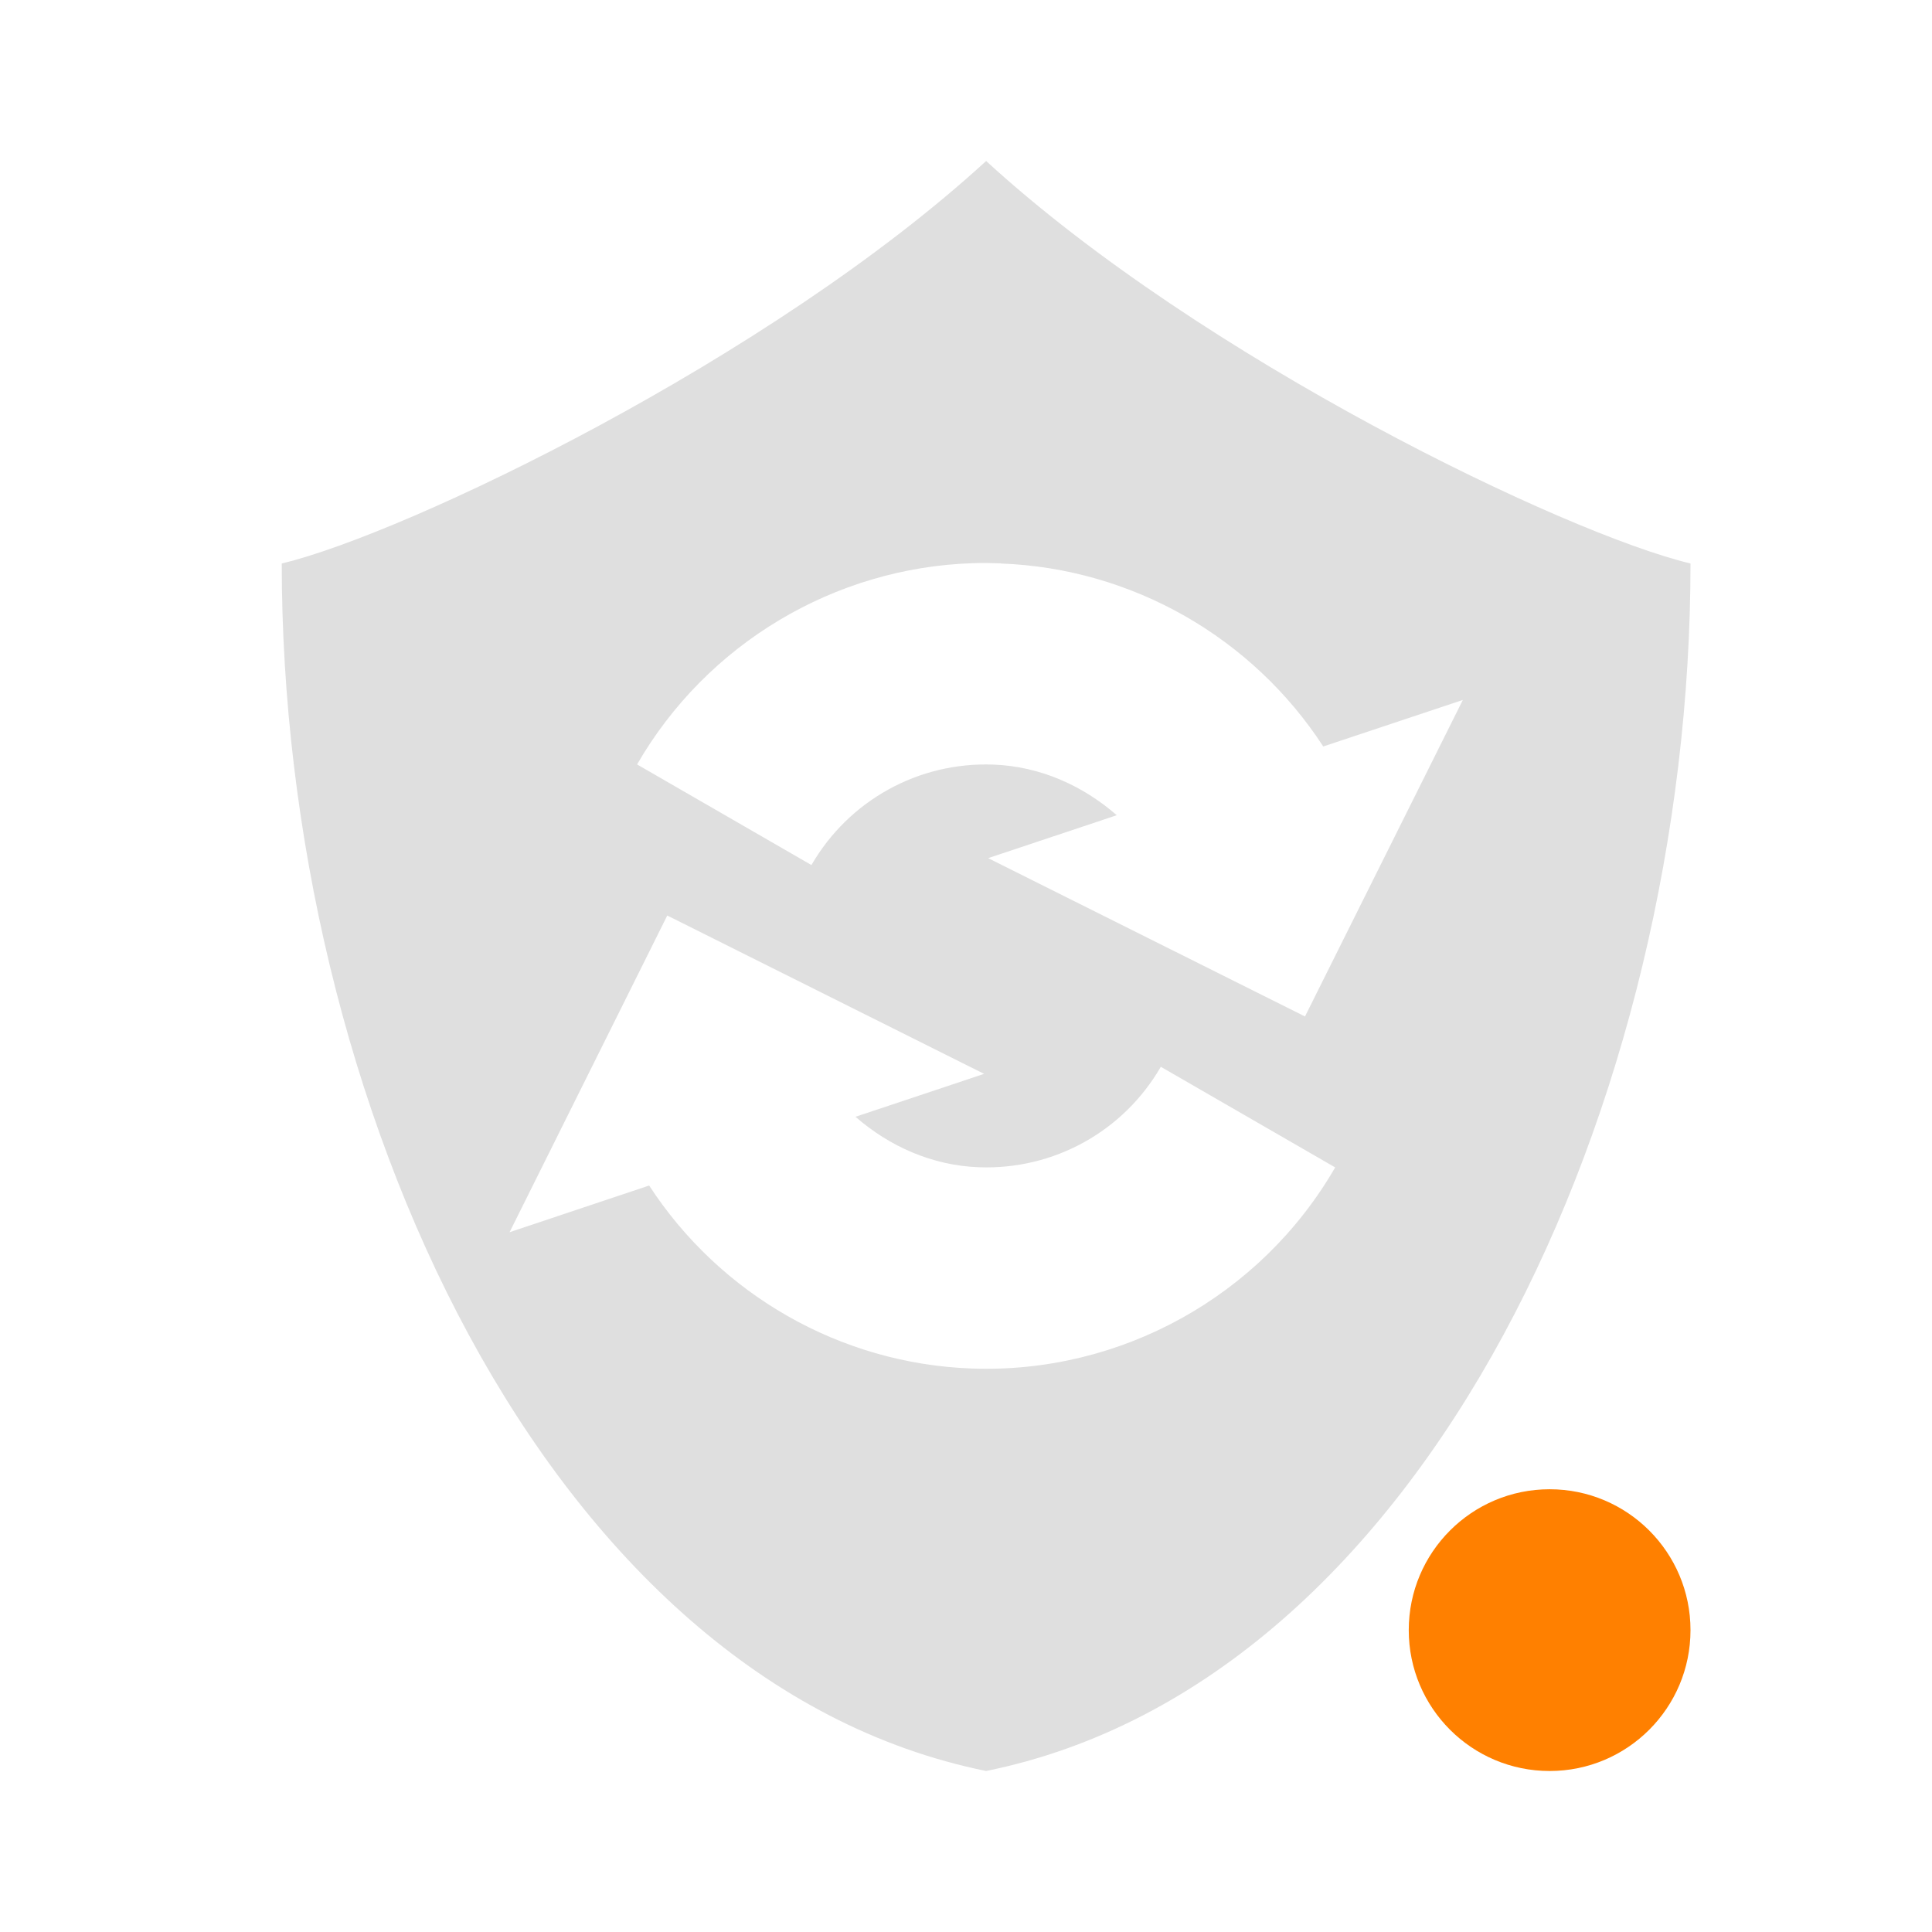
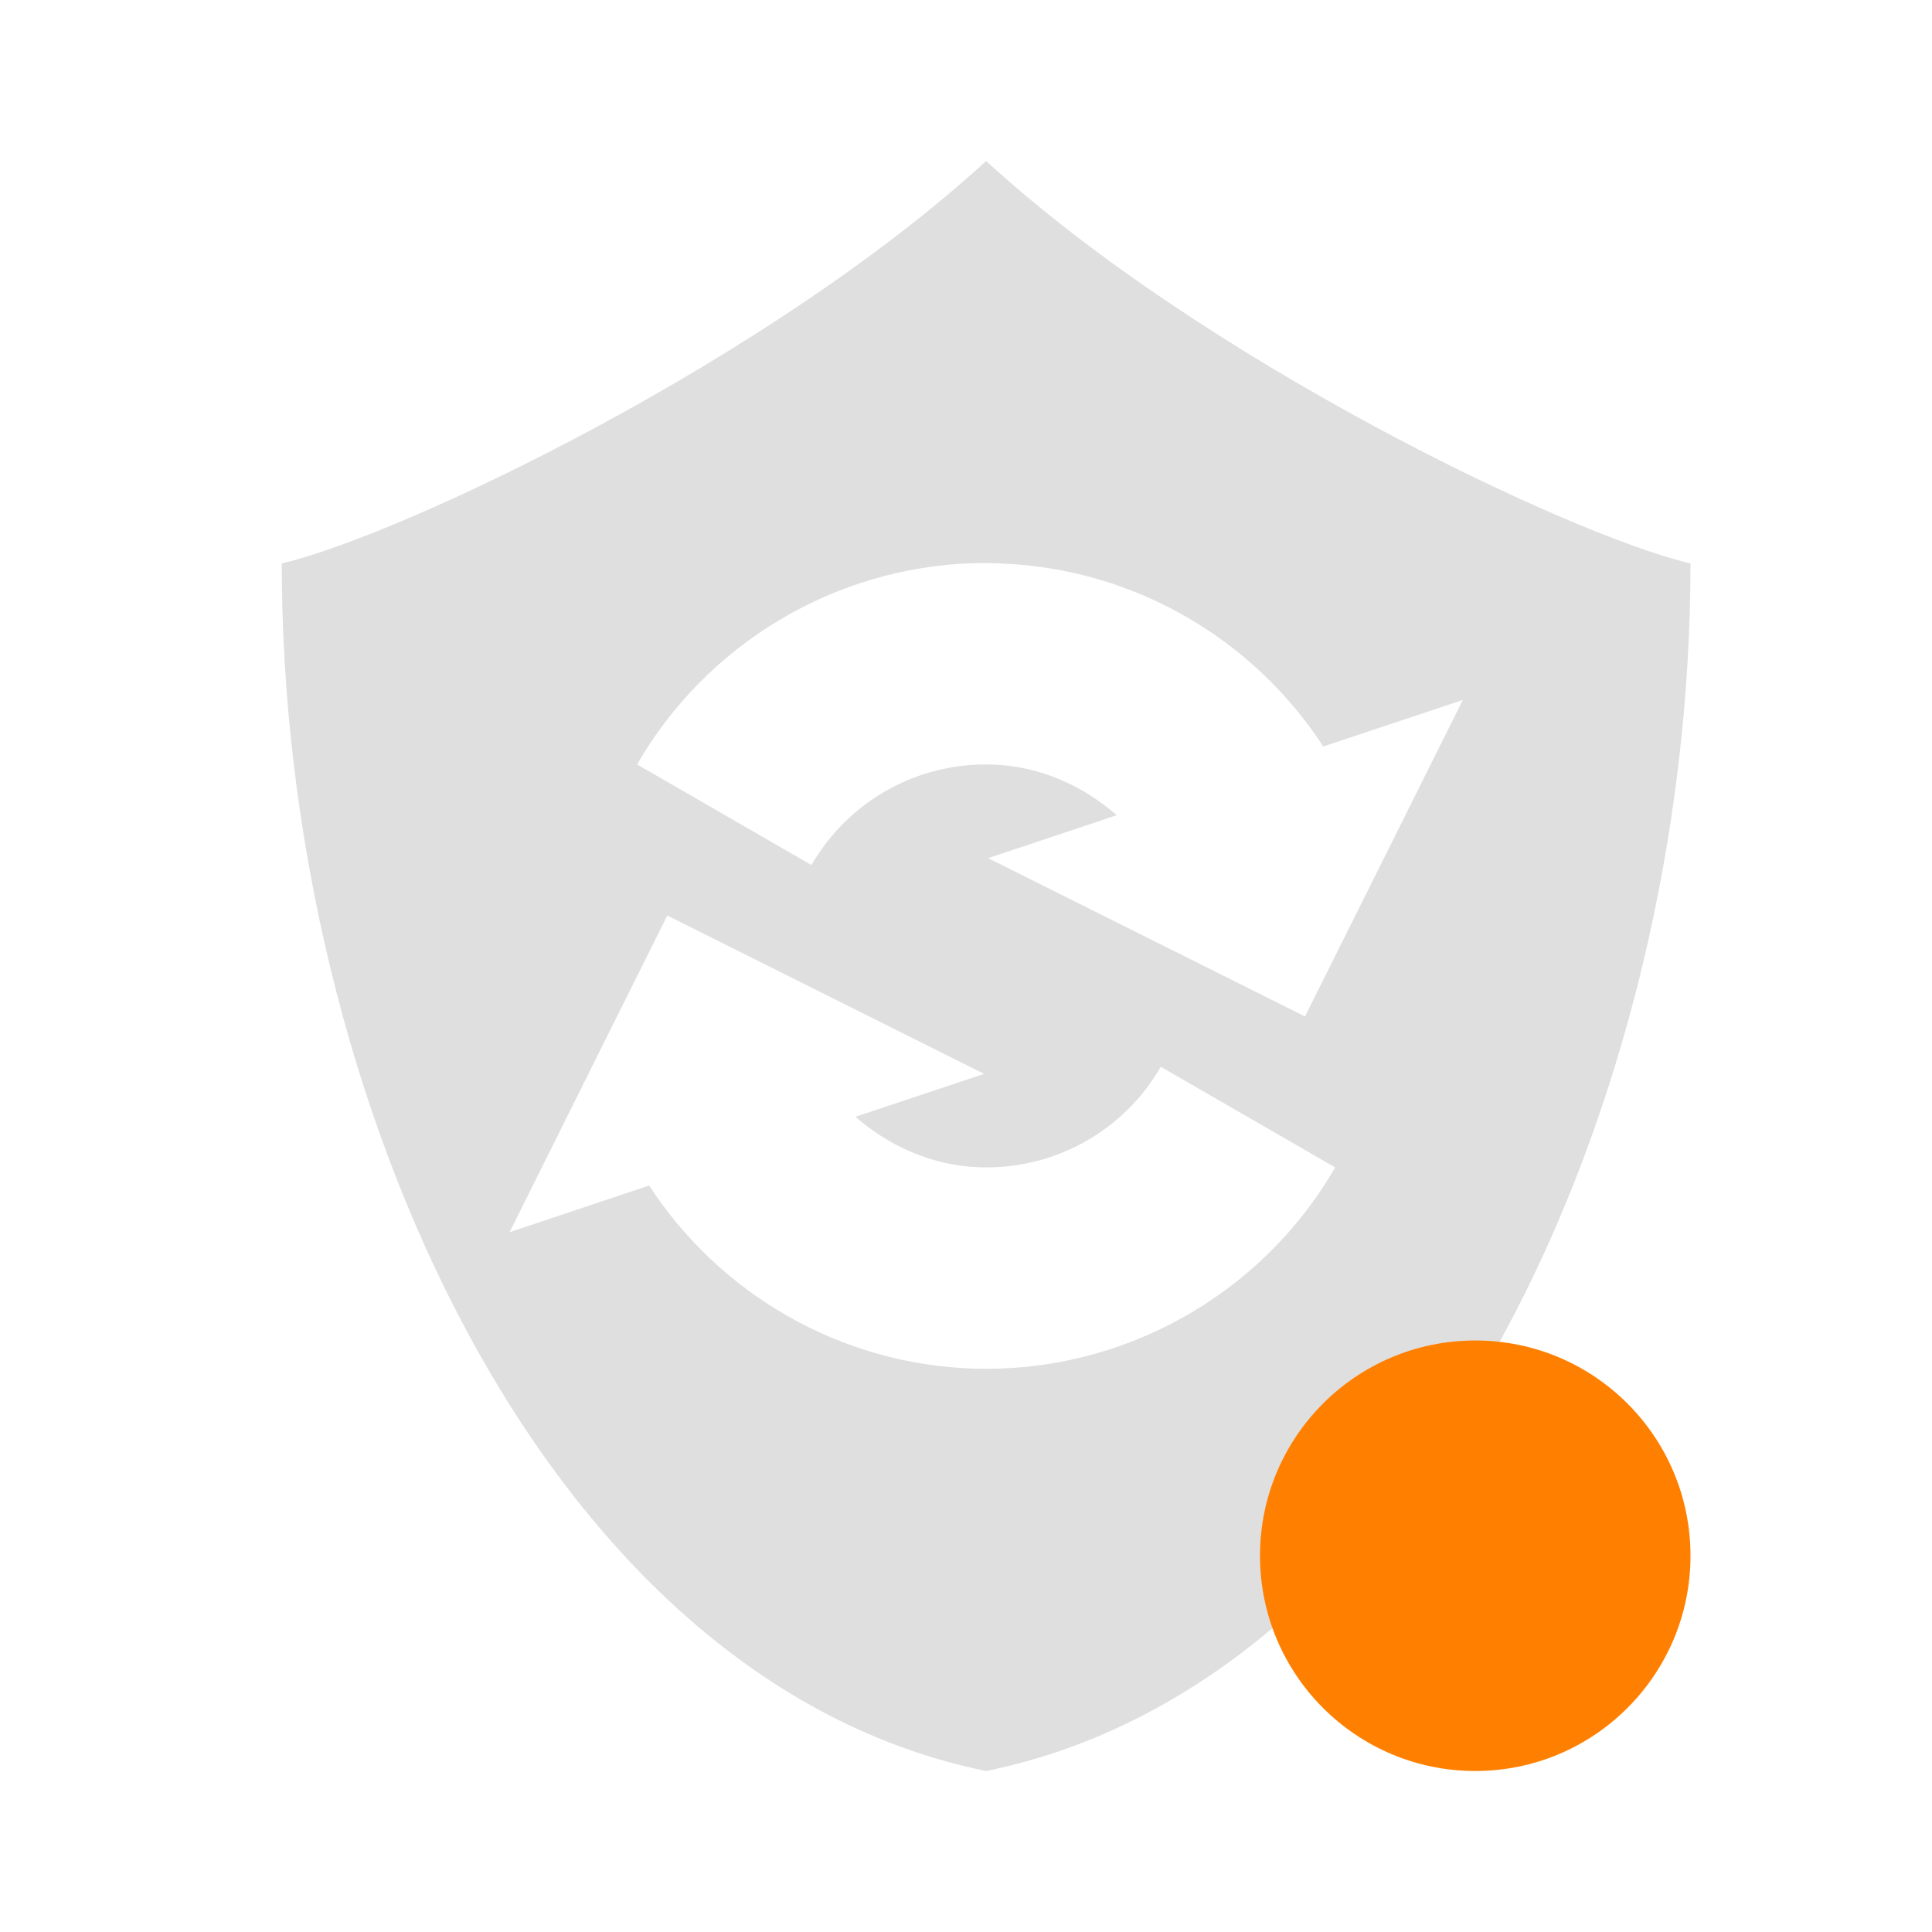
<svg xmlns="http://www.w3.org/2000/svg" width="24" height="24" version="1.1" id="svg299">
  <defs id="defs293">
    <style id="current-color-scheme" type="text/css">
   .ColorScheme-Text { color:#dfdfdf; } .ColorScheme-Highlight { color:#4285f4; } .ColorScheme-NeutralText { color:#ff9800; } .ColorScheme-PositiveText { color:#4caf50; } .ColorScheme-NegativeText { color:#f44336; }
  </style>
  </defs>
  <path id="path295" style="fill:#dfdfdf;fill-rule:evenodd;stroke-width:1.25;fill-opacity:1" d="M 12.25 2 C 9.565 4.462 5.043 6.631 3.5 7 C 3.5 13.666 6.781 20.889 12.25 22 C 17.719 20.889 21 13.666 21 7 C 19.456 6.631 14.935 4.462 12.25 2 z M 12.086 6.996 C 12.201 6.992 12.316 6.994 12.432 6.998 L 12.432 7 C 14.068 7.06 15.559 7.922 16.438 9.273 L 18.172 8.695 L 16.211 12.627 L 12.275 10.66 L 13.873 10.127 C 13.451 9.759 12.92 9.519 12.338 9.498 C 11.41 9.464 10.545 9.942 10.08 10.746 L 7.914 9.496 C 8.781 7.994 10.367 7.051 12.086 6.996 z M 8.289 11.373 L 12.225 13.34 L 10.627 13.873 C 11.049 14.241 11.58 14.479 12.162 14.5 C 13.09 14.534 13.955 14.056 14.42 13.252 L 16.586 14.502 C 15.661 16.104 13.917 17.069 12.068 17 C 10.433 16.94 8.943 16.078 8.064 14.727 L 6.33 15.307 L 8.289 11.373 z " />
-   <circle style="fill:#ff8000;fill-opacity:1;stroke-width:0.986;stroke-linejoin:round;stroke-miterlimit:2" id="path8115" cx="19.25" cy="20.25" r="1.75" />
+   <circle style="fill:#ff8000;fill-opacity:1;stroke-width:1.507;stroke-linejoin:round;stroke-miterlimit:2" id="path8115" cx="18.326" cy="19.326" r="2.674" />
</svg>
